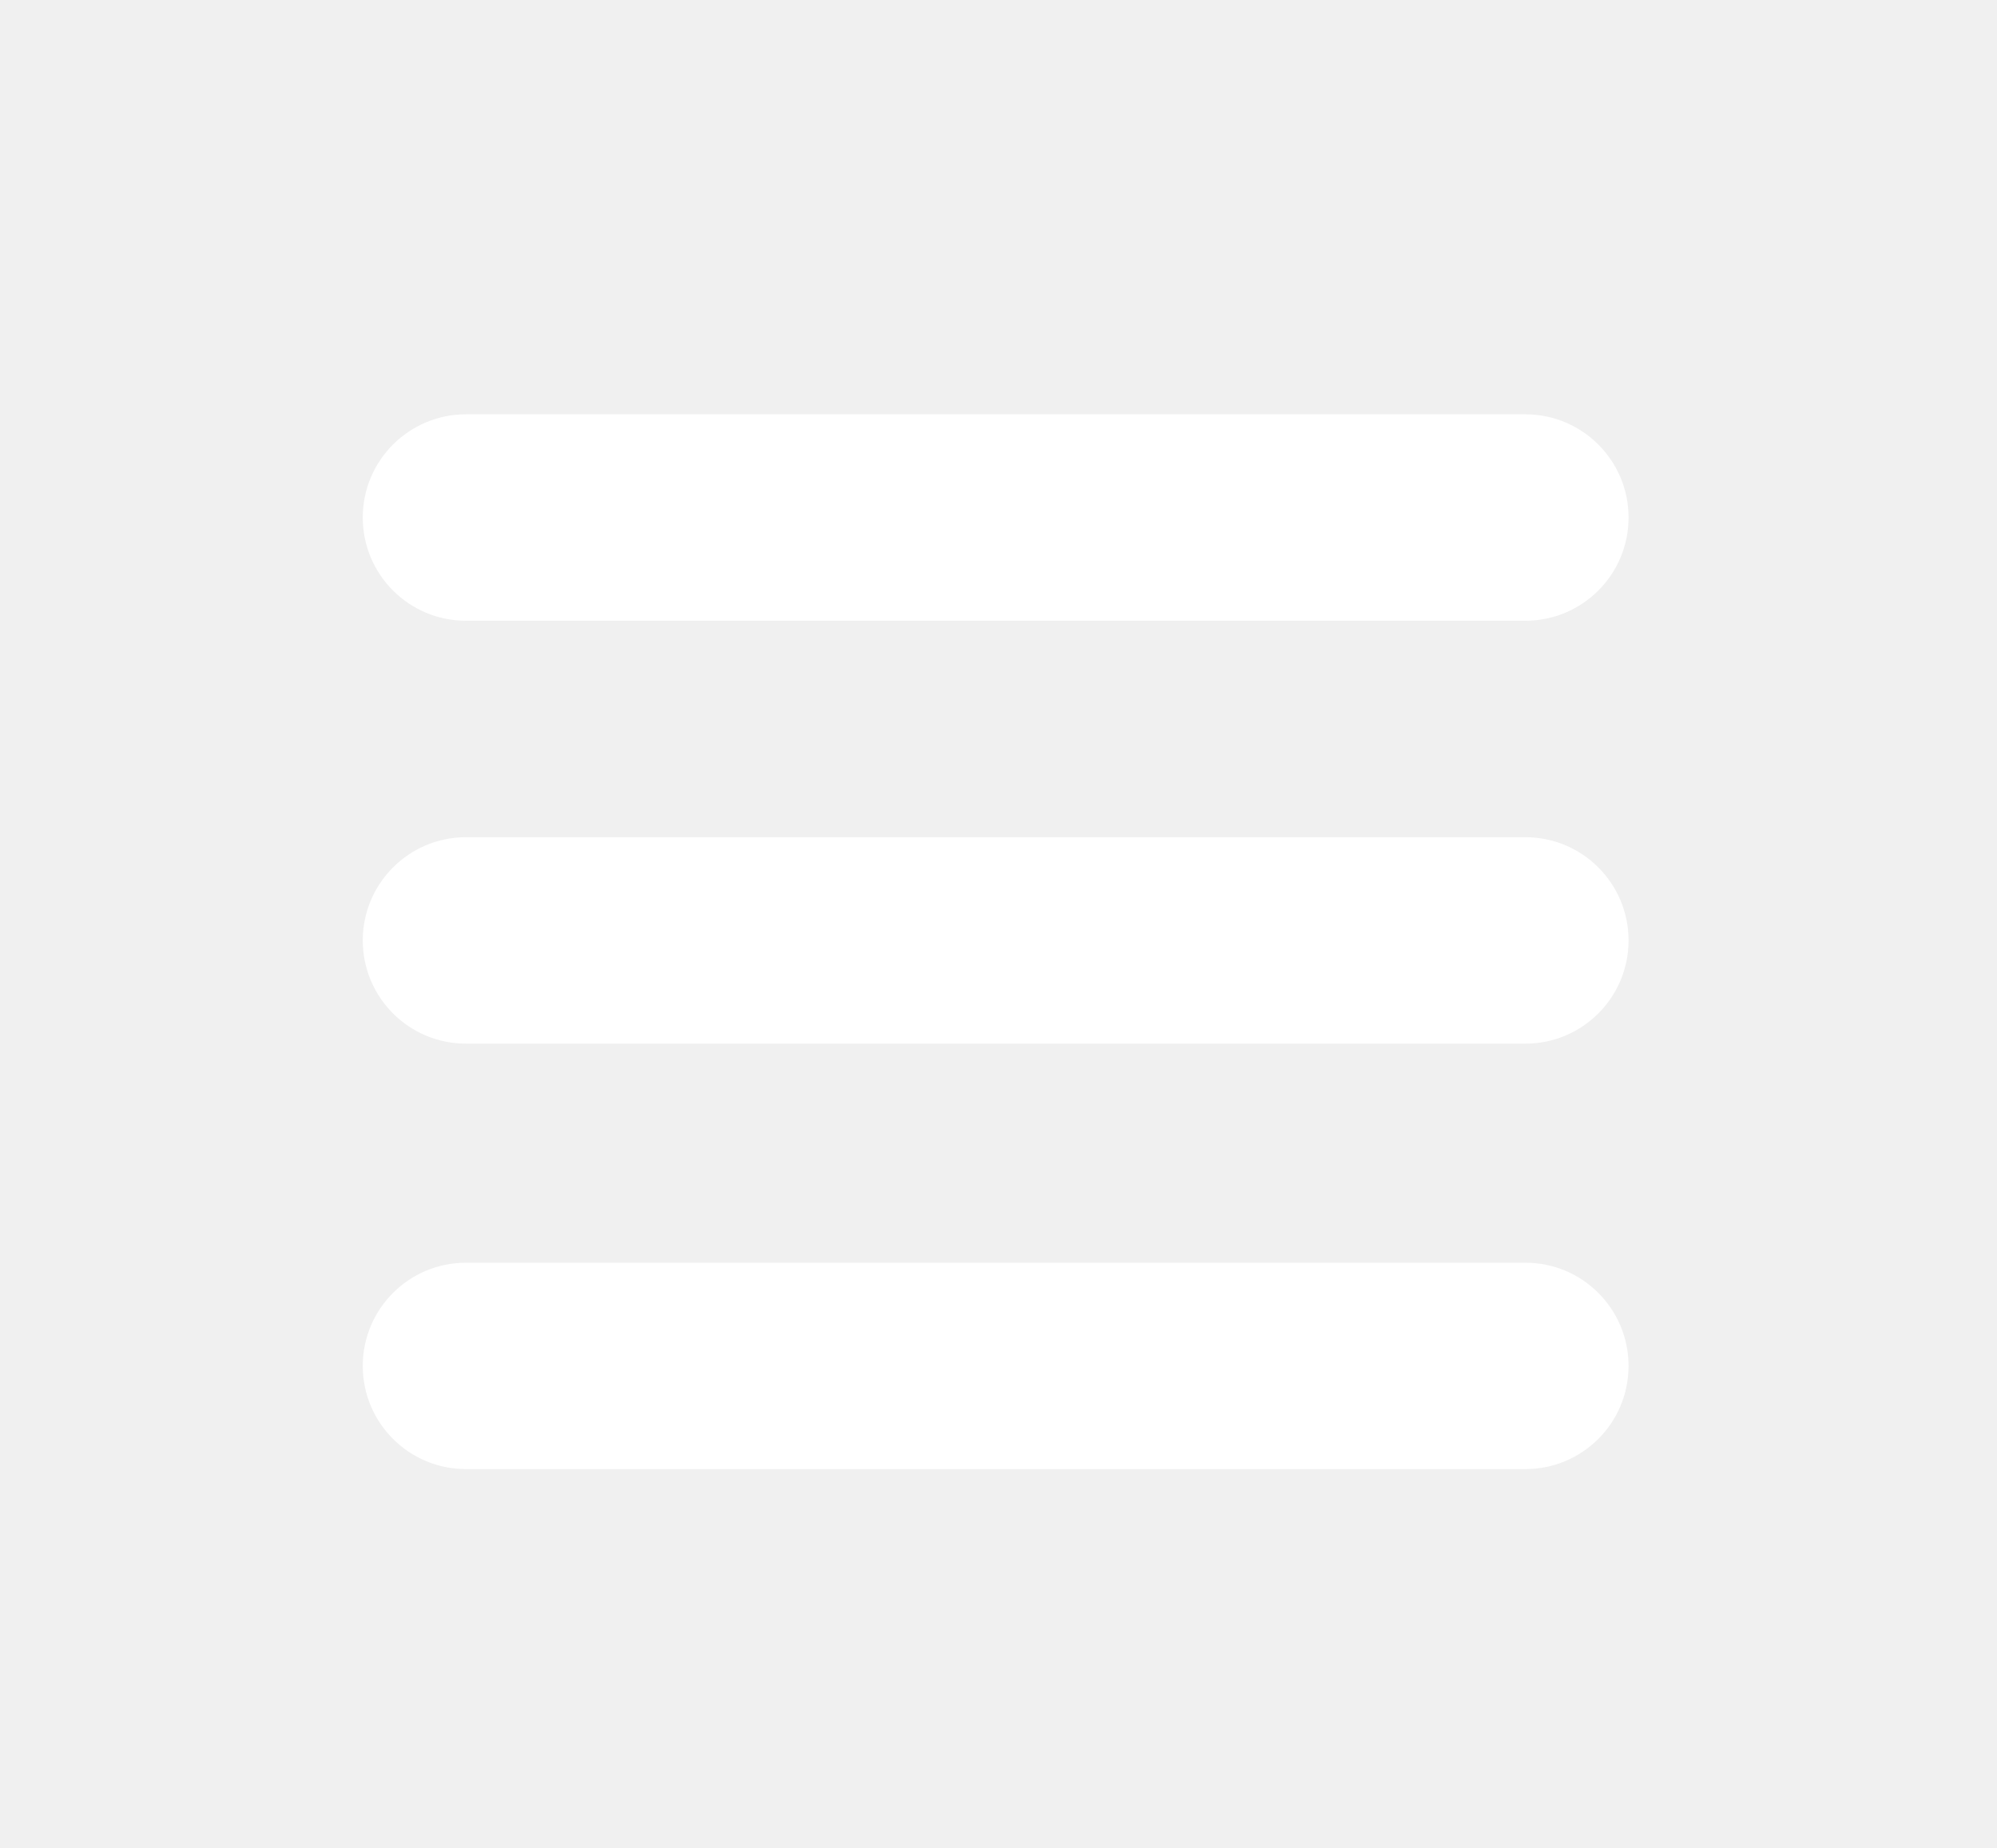
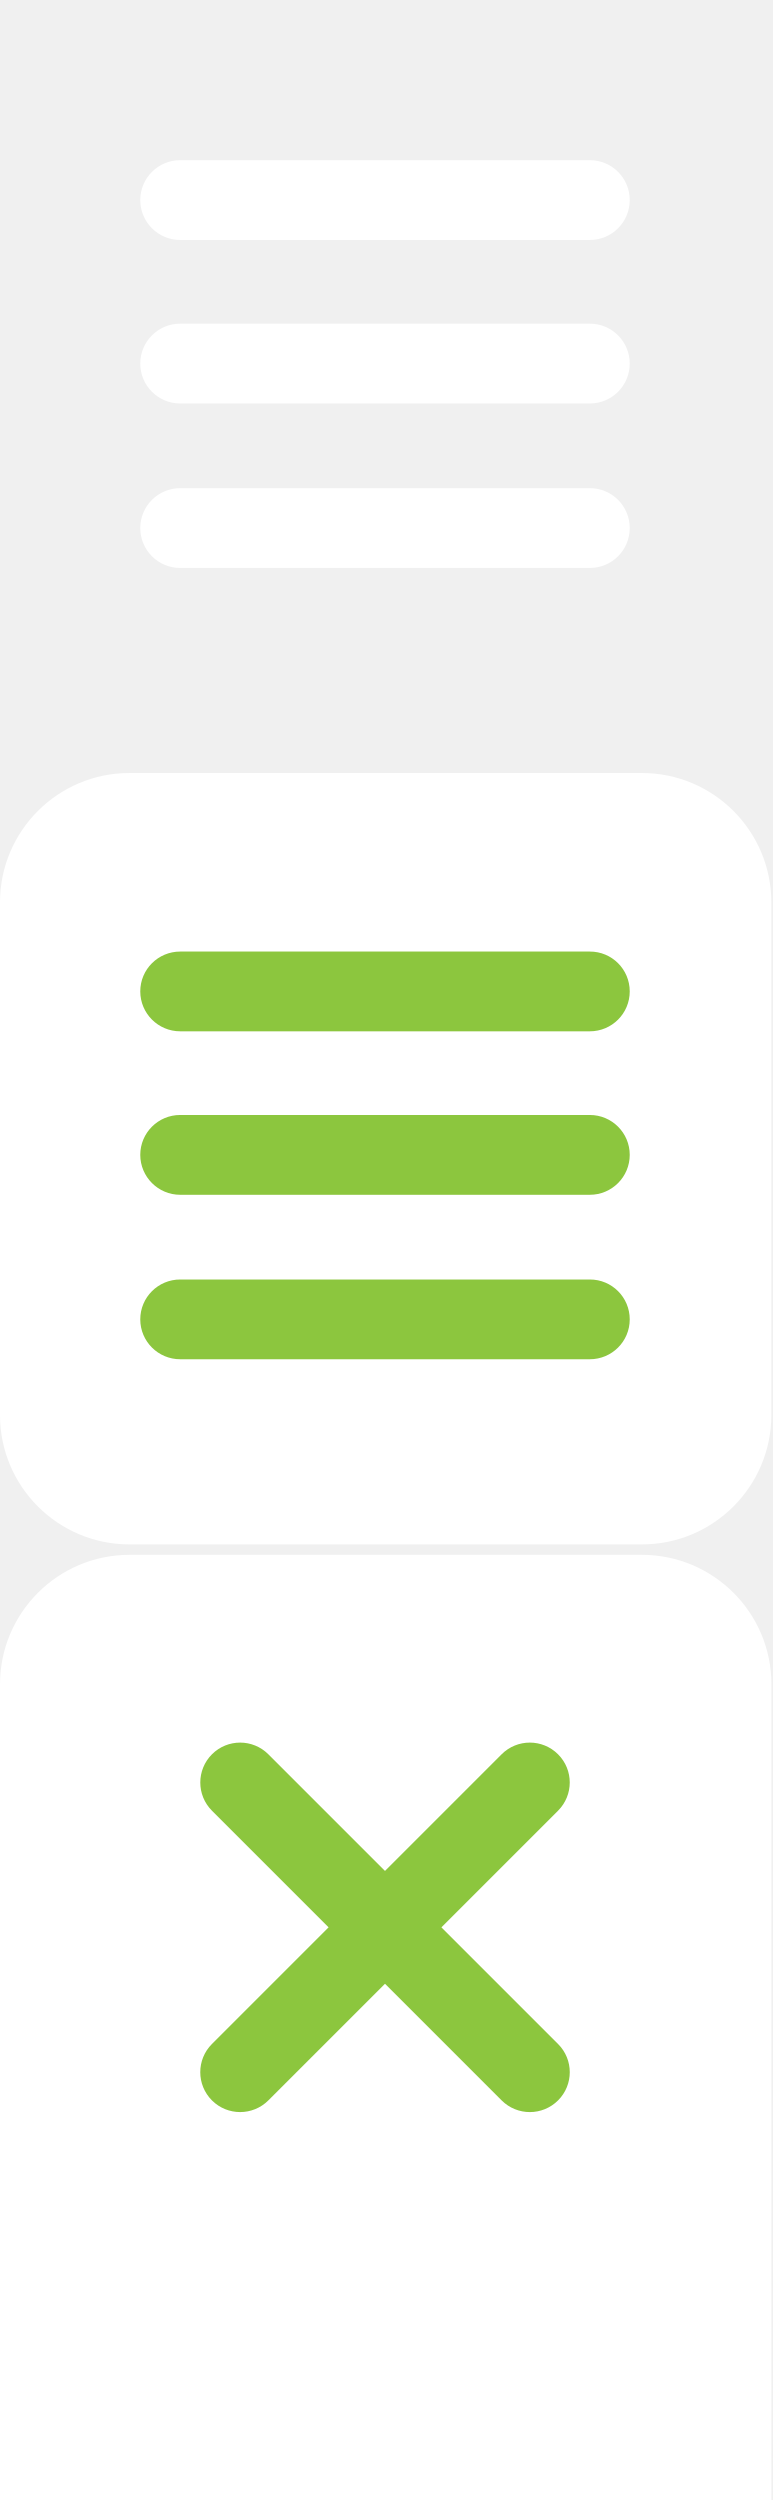
- <svg xmlns="http://www.w3.org/2000/svg" version="1.1" id="Layer_1" x="0px" y="0px" width="40px" height="37px" viewBox="0 0 40 37" enable-background="new 0 0 40 37" xml:space="preserve">
+ <svg xmlns="http://www.w3.org/2000/svg" version="1.1" id="Layer_1" x="0px" y="0px" width="40px" height="129.5px" viewBox="0 0 40 129.5" enable-background="new 0 0 40 129.5" xml:space="preserve">
  <path fill="#FFFFFF" d="M32.62,10.364c0,1.142-0.925,2.067-2.067,2.067H9.333c-1.141,0-2.067-0.925-2.067-2.067l0,0  c0-1.141,0.926-2.067,2.067-2.067h21.22C31.695,8.297,32.62,9.223,32.62,10.364L32.62,10.364z" />
  <path fill="#FFFFFF" d="M32.62,27.354c0,1.142-0.925,2.066-2.067,2.066H9.333c-1.141,0-2.067-0.924-2.067-2.066l0,0  c0-1.142,0.926-2.067,2.067-2.067h21.22C31.695,25.286,32.62,26.213,32.62,27.354L32.62,27.354z" />
  <path fill="#FFFFFF" d="M32.62,18.833c0,1.142-0.925,2.067-2.067,2.067H9.333c-1.141,0-2.067-0.925-2.067-2.067l0,0  c0-1.141,0.926-2.067,2.067-2.067h21.22C31.695,16.766,32.62,17.691,32.62,18.833L32.62,18.833z" />
  <path fill="#FFFFFF" d="M39.956,73.294c0,3.703-3.003,6.706-6.706,6.706H6.705c-3.703,0-6.706-3.003-6.706-6.706V46.749  c0-3.703,3.003-6.707,6.706-6.707H33.25c3.703,0,6.706,3.003,6.706,6.707V73.294z" />
  <path fill="#8CC63E" d="M32.62,51.354c0,1.145-0.925,2.068-2.067,2.068H9.333c-1.141,0-2.067-0.927-2.067-2.068l0,0  c0-1.141,0.926-2.063,2.067-2.063h21.22C31.695,49.287,32.62,50.213,32.62,51.354L32.62,51.354z" />
  <path fill="#8CC63E" d="M32.62,68.344c0,1.143-0.925,2.065-2.067,2.065H9.333c-1.141,0-2.067-0.925-2.067-2.065l0,0  c0-1.142,0.926-2.066,2.067-2.066h21.22C31.695,66.275,32.62,67.202,32.62,68.344L32.62,68.344z" />
-   <path d="M39.96,87.25v33.25H0V87.25c0-3.7,3-6.71,6.71-6.71h26.54C36.95,80.54,39.96,83.54,39.96,87.25z" />
+   <path fill="#FFFFFF" d="M39.96,87.25v42.25H0V87.25c0-3.7,3-6.71,6.71-6.71h26.54C36.95,80.54,39.96,83.54,39.96,87.25z" />
  <path fill="#8CC63E" d="M28.909,108.799c-0.81,0.81-2.117,0.809-2.925,0.001L10.98,93.795c-0.807-0.807-0.806-2.117,0.001-2.924l0,0  c0.807-0.807,2.114-0.805,2.92,0.002l15.005,15.005C29.716,106.684,29.716,107.992,28.909,108.799L28.909,108.799z" />
  <path fill="#8CC63E" d="M28.907,90.873c0.809,0.808,0.807,2.114-0.001,2.922L13.901,108.8c-0.807,0.807-2.115,0.808-2.922,0.001l0,0  c-0.807-0.808-0.807-2.116,0-2.923l15.004-15.005C26.791,90.064,28.101,90.065,28.907,90.873L28.907,90.873z" />
  <path fill="#8CC63E" d="M32.62,59.822c0,1.142-0.925,2.068-2.067,2.068H9.333c-1.141,0-2.067-0.93-2.067-2.068l0,0  c0-1.141,0.926-2.066,2.067-2.066h21.22C31.695,57.756,32.62,58.682,32.62,59.822L32.62,59.822z" />
</svg>
